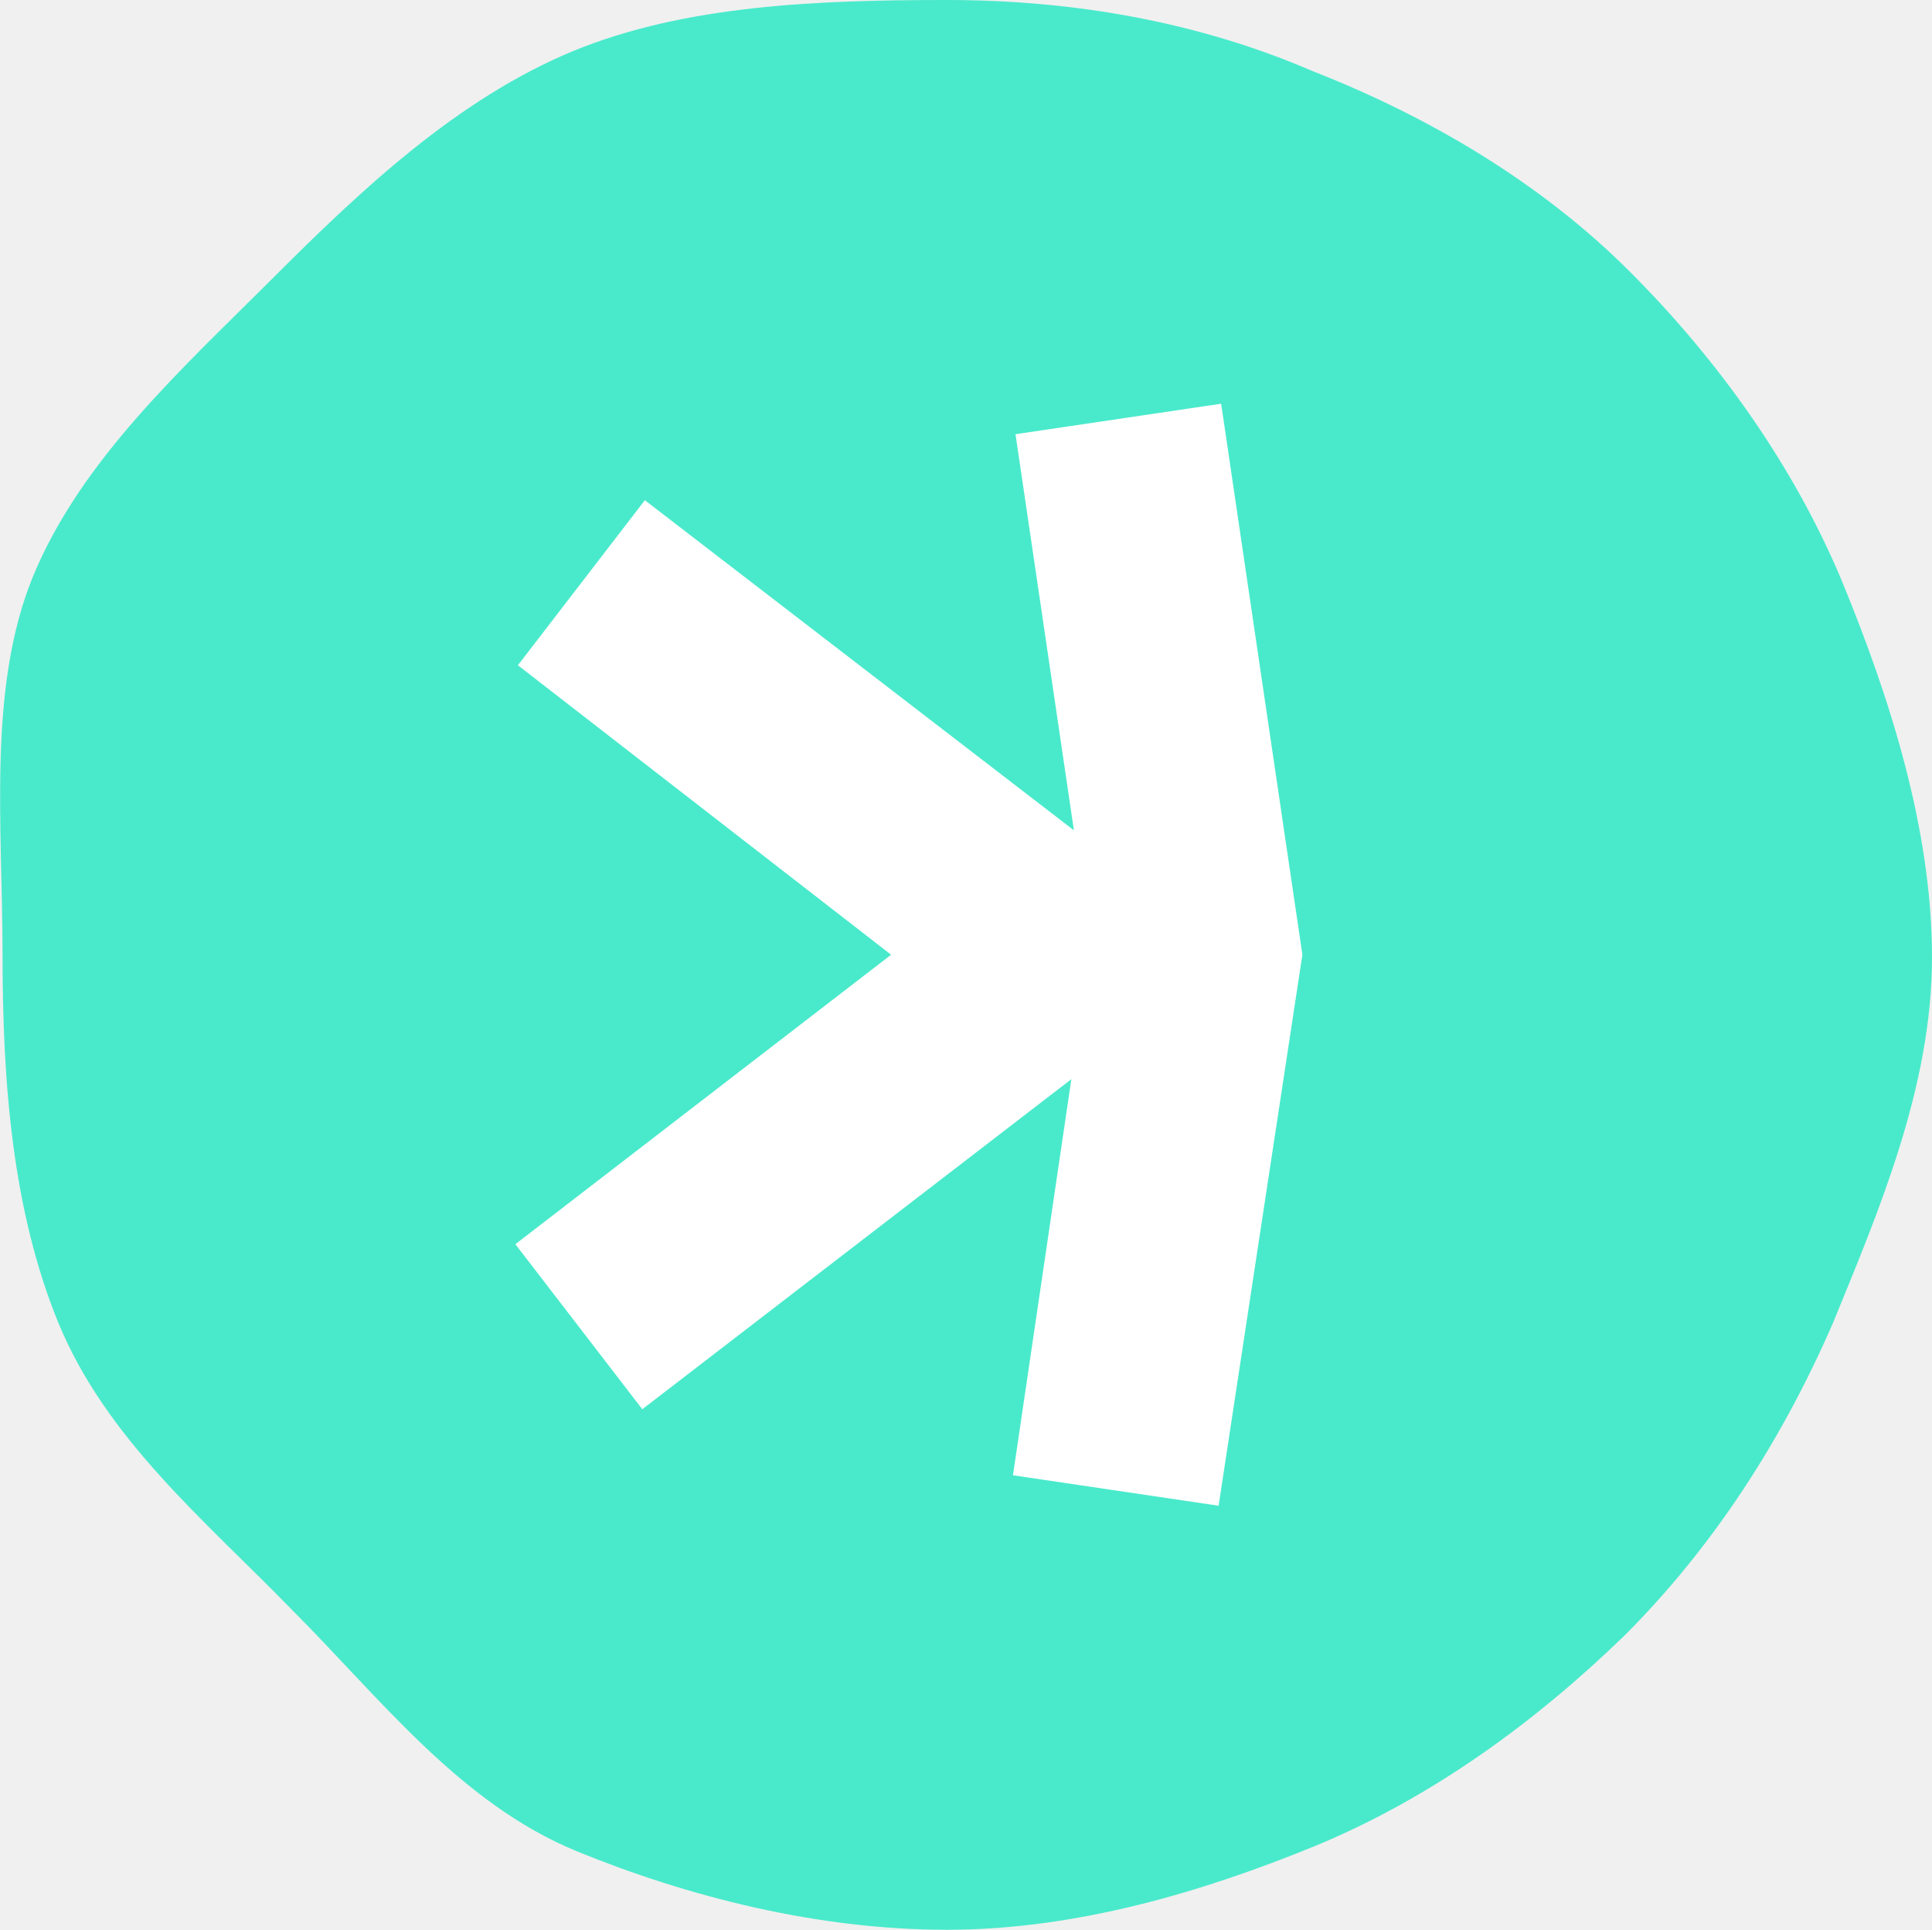
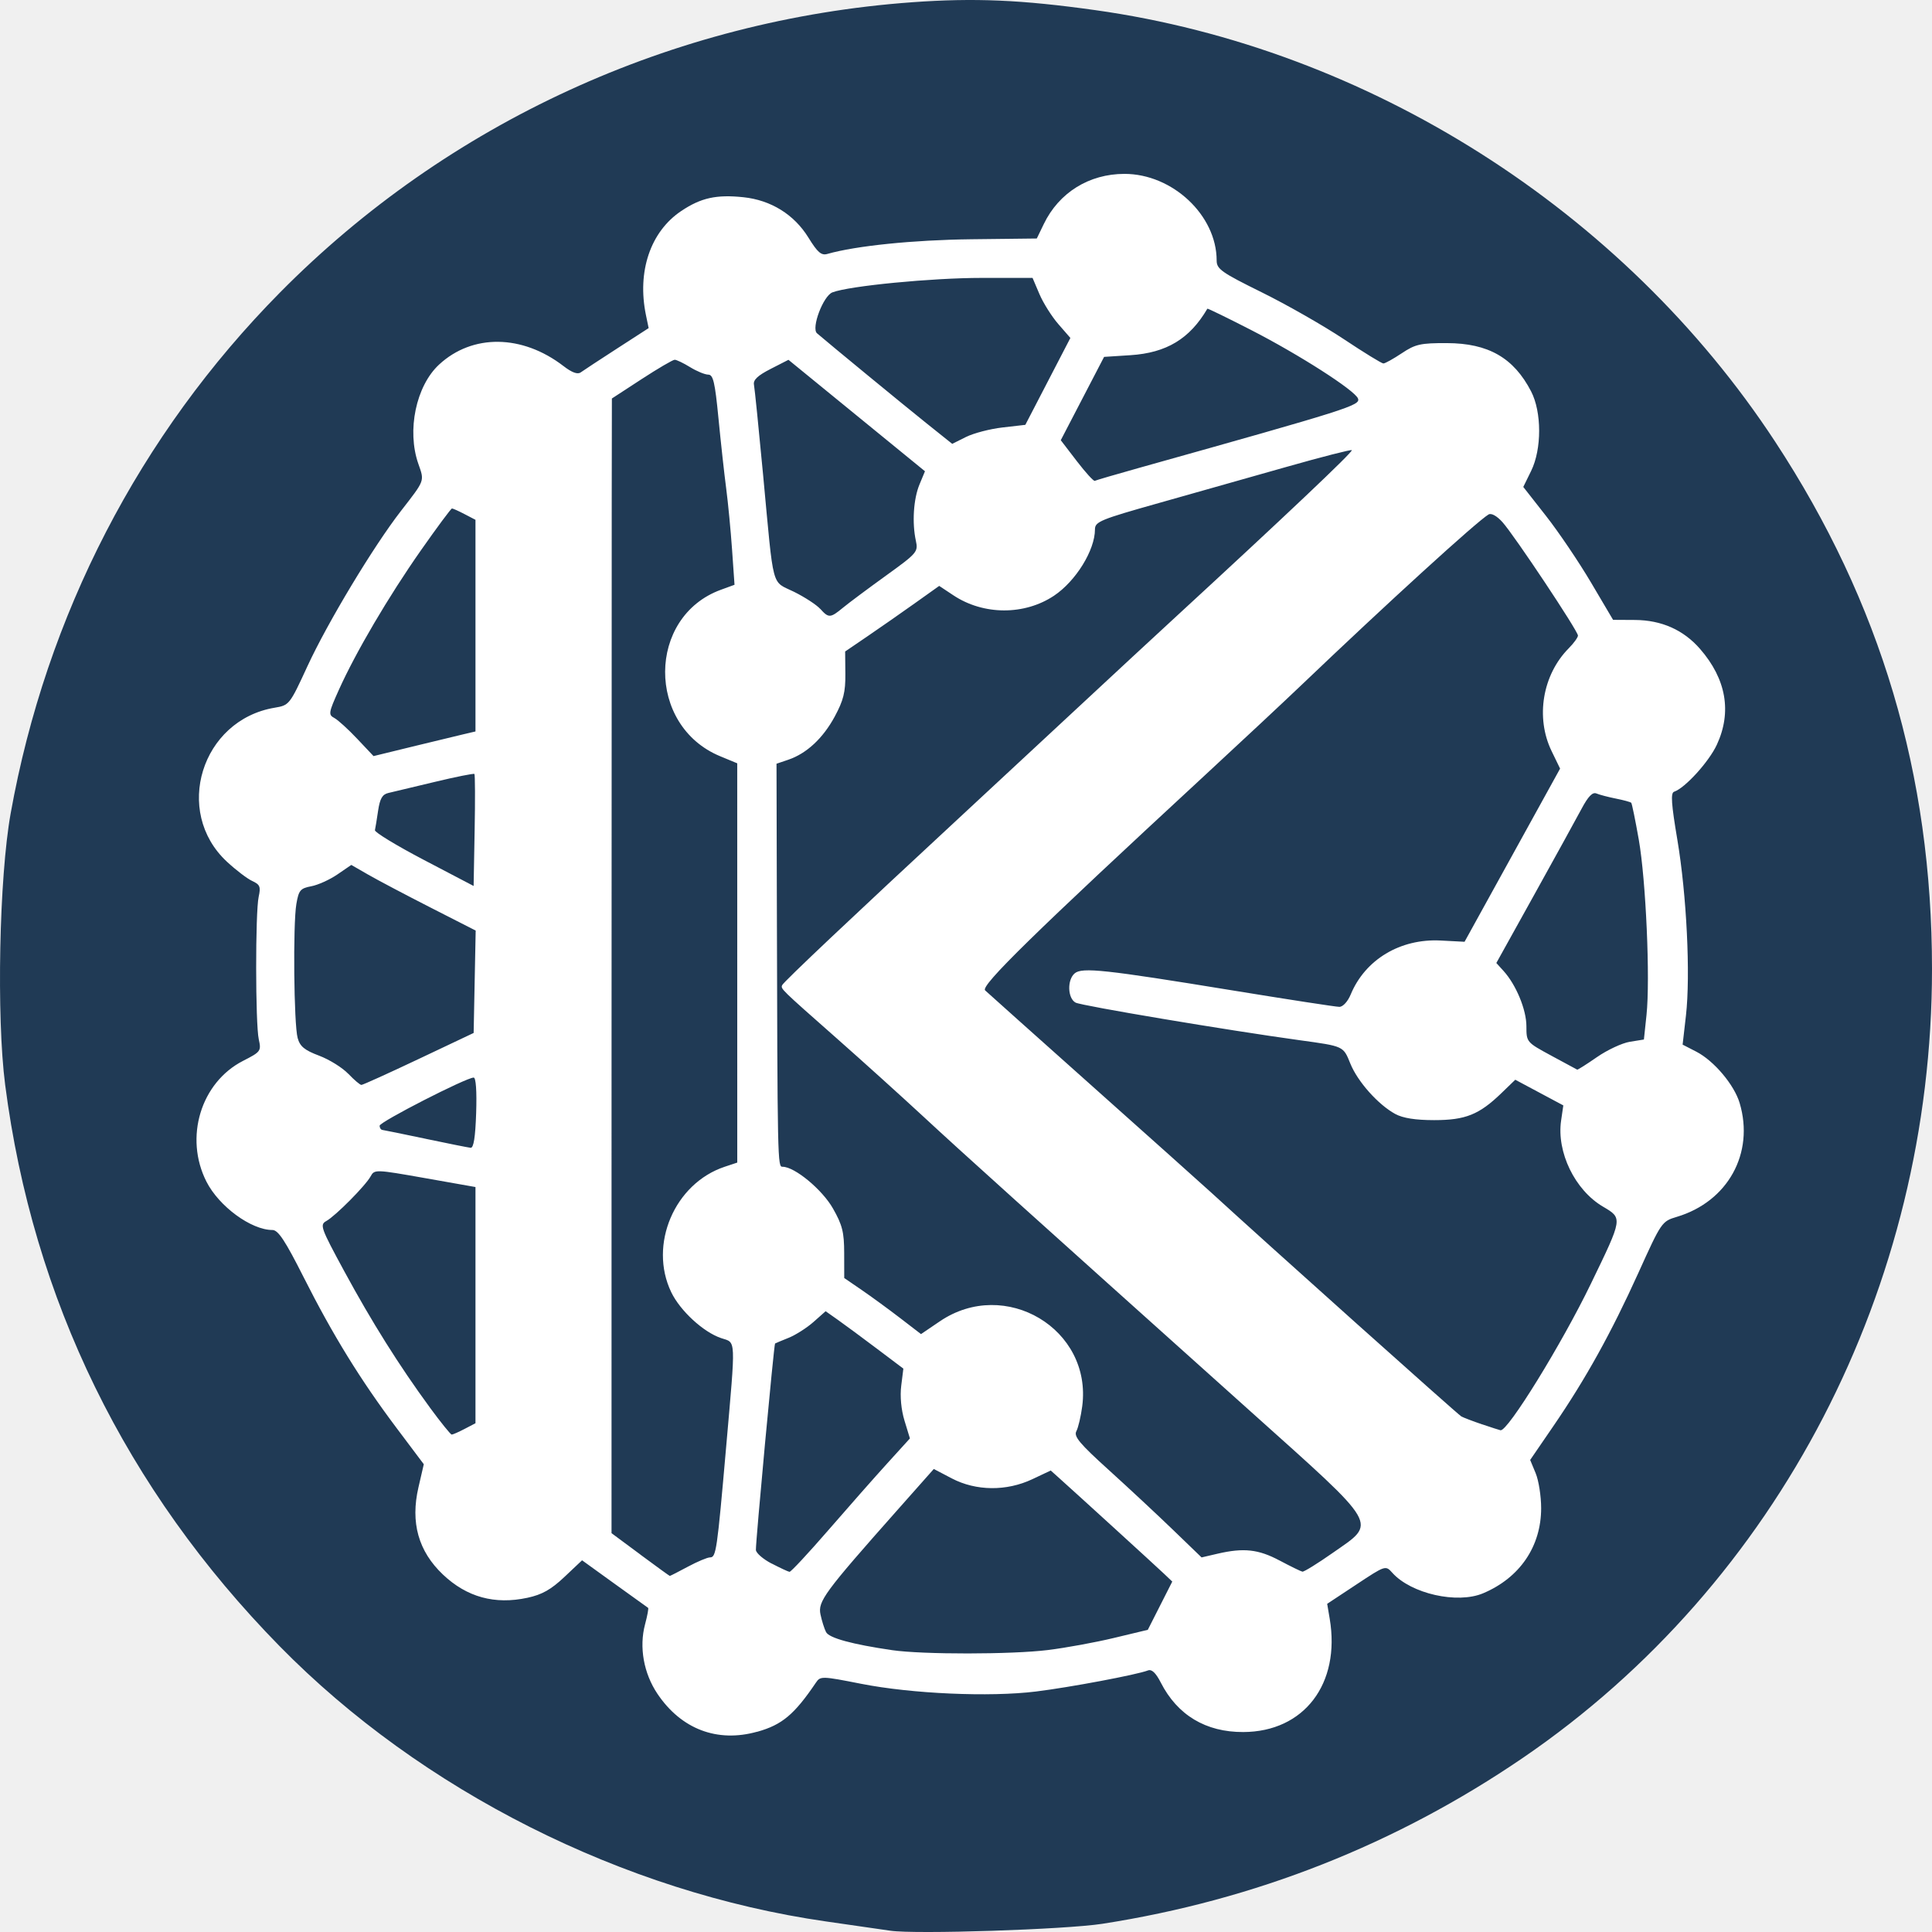
- <svg xmlns="http://www.w3.org/2000/svg" version="1.1" id="Layer_2_00000028318511063936597010000001605560203188971954_" x="0px" y="0px" viewBox="0 0 76.1 76" style="enable-background:new 0 0 76.1 76;" xml:space="preserve">
-   <style type="text/css">
- 	.st0{fill:#FFFFFF;}
- 	.st1{fill:#49EACB;}
- </style>
-   <circle class="st0" cx="35.8" cy="37.6" r="28.1" />
-   <g id="Layer_1-2">
-     <path class="st1" d="M72.6,23c-1.9-4.6-4.9-8.8-8.4-12.3c-3.5-3.5-7.9-6.1-12.5-7.9C47.3,0.9,42.4,0,37.3,0S27,0.2,22.6,2   c-4.6,1.9-8.4,5.5-11.9,9c-3.5,3.5-7.5,7.1-9.4,11.7c-1.8,4.4-1.2,9.8-1.2,14.9s0.4,10.1,2.2,14.5c1.9,4.6,5.8,7.8,9.2,11.3   c3.5,3.5,6.6,7.6,11.2,9.5c4.4,1.8,9.5,3.1,14.6,3.1s10.1-1.5,14.5-3.3c4.6-1.9,8.7-4.9,12.2-8.3c3.5-3.5,6.2-7.7,8.2-12.3   c1.8-4.4,3.9-9.3,3.9-14.4S74.4,27.4,72.6,23z M48,59.3l-8.1-1.2l2.3-15.6l-16.9,13l-5-6.5l14.8-11.4L20.4,26.2l5-6.5l16.9,13   l-2.3-15.6l8.1-1.2l3.2,21.7L48,59.3z" />
+ <svg xmlns="http://www.w3.org/2000/svg" version="1.1" id="svg1" width="76" height="76" viewBox="0 0 76 76">
+   <defs id="defs1" />
+   <g id="g1">
+     <circle style="display:inline;opacity:1;fill:#ffffff;fill-opacity:1;stroke:#000000;stroke-width:0;stroke-dasharray:none" id="path1" cx="38" cy="38" r="36" />
+     <path style="display:inline;fill:#203a55;stroke-width:0.109" d="M 35.023,75.949 C 34.784,75.914 33.647,75.75 32.496,75.585 24.525,74.442 16.573,70.437 11.002,64.759 4.948,58.588 1.294,51.114 0.203,42.673 -0.142,39.996 -0.032,34.514 0.419,32 1.816,24.205 5.493,17.092 11.013,11.508 17.613,4.831 26.456,0.77 35.88,0.089 38.328,-0.088 40.179,-0.009 43.087,0.399 53.824,1.904 63.856,8.27 69.827,17.37 73.987,23.709 76,30.475 76,38.118 c 0,12.51 -6.044,24.167 -16.084,31.025 -4.99,3.408 -10.548,5.602 -16.552,6.534 -1.459,0.226 -7.35,0.419 -8.34,0.272 z m -5.237,-7.825 c 0.979,-0.274 1.461,-0.678 2.312,-1.936 0.174,-0.258 0.236,-0.256 1.77,0.047 1.995,0.394 5.06,0.53 6.884,0.305 1.343,-0.166 3.967,-0.66 4.405,-0.829 0.149,-0.058 0.309,0.093 0.505,0.476 0.655,1.283 1.772,1.953 3.245,1.947 2.392,-0.008 3.832,-1.897 3.4,-4.459 l -0.099,-0.585 1.148,-0.759 c 1.147,-0.759 1.148,-0.759 1.416,-0.46 0.738,0.823 2.554,1.233 3.569,0.805 1.443,-0.608 2.284,-1.841 2.284,-3.35 0,-0.47 -0.097,-1.088 -0.216,-1.374 l -0.216,-0.521 0.918,-1.34 c 1.272,-1.858 2.273,-3.664 3.343,-6.029 0.899,-1.989 0.92,-2.019 1.504,-2.193 2.011,-0.599 3.063,-2.502 2.476,-4.477 -0.214,-0.72 -1.011,-1.664 -1.706,-2.022 l -0.538,-0.277 0.131,-1.145 c 0.182,-1.593 0.027,-4.751 -0.339,-6.919 -0.237,-1.406 -0.267,-1.838 -0.128,-1.884 0.432,-0.145 1.372,-1.18 1.683,-1.851 0.596,-1.288 0.369,-2.584 -0.661,-3.767 -0.652,-0.749 -1.516,-1.133 -2.561,-1.139 l -0.861,-0.005 -0.868,-1.469 c -0.477,-0.808 -1.272,-1.984 -1.766,-2.614 l -0.898,-1.145 0.309,-0.63 c 0.421,-0.858 0.42,-2.316 -0.002,-3.13 -0.684,-1.321 -1.683,-1.894 -3.313,-1.898 -1.037,-0.003 -1.239,0.042 -1.774,0.399 -0.332,0.221 -0.657,0.402 -0.723,0.402 -0.066,0 -0.769,-0.432 -1.562,-0.96 -0.794,-0.528 -2.243,-1.355 -3.22,-1.837 -1.588,-0.784 -1.777,-0.917 -1.777,-1.254 0,-1.776 -1.736,-3.407 -3.626,-3.407 -1.392,0 -2.577,0.737 -3.174,1.973 l -0.275,0.569 -2.591,0.03 c -2.266,0.027 -4.532,0.258 -5.646,0.577 C 32.308,10.057 32.163,9.933 31.802,9.348 31.243,8.44 30.326,7.871 29.242,7.758 c -1.062,-0.111 -1.667,0.023 -2.442,0.541 -1.212,0.81 -1.745,2.379 -1.39,4.096 l 0.106,0.512 -1.245,0.805 c -0.685,0.443 -1.327,0.864 -1.427,0.937 -0.122,0.089 -0.348,0.006 -0.678,-0.249 -1.625,-1.25 -3.582,-1.273 -4.894,-0.058 -0.907,0.84 -1.274,2.593 -0.816,3.902 0.244,0.696 0.269,0.628 -0.688,1.861 -1.077,1.388 -2.881,4.383 -3.672,6.098 -0.703,1.524 -0.716,1.54 -1.293,1.637 -2.881,0.483 -3.998,4.085 -1.878,6.056 0.353,0.328 0.802,0.671 0.997,0.76 0.305,0.14 0.34,0.227 0.254,0.619 -0.134,0.601 -0.131,5.005 0.004,5.612 0.101,0.457 0.078,0.489 -0.618,0.844 -1.664,0.851 -2.321,3.018 -1.441,4.752 0.495,0.975 1.76,1.902 2.596,1.902 0.225,0 0.5,0.416 1.231,1.865 1.148,2.274 2.237,4.041 3.652,5.924 l 1.071,1.425 -0.21,0.909 c -0.32,1.385 -0.004,2.513 0.962,3.43 0.938,0.89 2.039,1.193 3.328,0.914 0.574,-0.124 0.928,-0.324 1.452,-0.819 l 0.694,-0.655 1.276,0.921 c 0.702,0.507 1.297,0.934 1.322,0.95 0.025,0.016 -0.029,0.307 -0.12,0.648 -0.239,0.896 -0.055,1.926 0.487,2.733 0.936,1.392 2.355,1.931 3.924,1.491 z m 5.309,-3.211 c -1.571,-0.229 -2.479,-0.477 -2.6,-0.71 -0.067,-0.129 -0.166,-0.442 -0.219,-0.694 -0.109,-0.513 0.151,-0.866 3.022,-4.104 l 1.435,-1.619 0.711,0.372 c 0.952,0.498 2.15,0.509 3.165,0.03 l 0.724,-0.342 0.326,0.292 c 0.664,0.594 3.818,3.471 4.131,3.769 l 0.324,0.308 -0.481,0.949 -0.481,0.949 -1.33,0.319 c -0.731,0.176 -1.901,0.39 -2.599,0.476 -1.435,0.177 -4.926,0.18 -6.129,0.005 z m -9.907,-3.763 -1.132,-0.839 8.72e-4,-18.434 c 5.41e-4,-10.139 0.004,-20.182 0.007,-22.318 l 0.006,-3.883 1.169,-0.762 c 0.643,-0.419 1.229,-0.762 1.302,-0.762 0.073,0 0.347,0.131 0.608,0.292 0.261,0.161 0.581,0.292 0.711,0.293 0.196,4.41e-4 0.265,0.297 0.403,1.72 0.092,0.945 0.228,2.185 0.303,2.753 0.075,0.569 0.179,1.655 0.232,2.414 l 0.096,1.38 -0.536,0.196 c -2.908,1.061 -2.93,5.344 -0.034,6.546 l 0.677,0.281 5.44e-4,7.853 5.46e-4,7.853 -0.496,0.165 c -1.972,0.657 -2.998,3.064 -2.102,4.932 0.352,0.734 1.269,1.577 1.967,1.809 0.589,0.196 0.576,-0.093 0.192,4.302 -0.357,4.078 -0.392,4.323 -0.633,4.323 -0.104,0 -0.496,0.165 -0.871,0.366 -0.375,0.201 -0.695,0.365 -0.711,0.363 -0.016,-0.002 -0.538,-0.38 -1.16,-0.841 z m 5.163,0.356 c -0.335,-0.175 -0.613,-0.416 -0.616,-0.537 -0.009,-0.328 0.711,-8.091 0.754,-8.119 0.02,-0.013 0.262,-0.115 0.537,-0.225 0.275,-0.111 0.714,-0.391 0.976,-0.623 l 0.476,-0.422 0.475,0.335 c 0.261,0.184 0.949,0.692 1.529,1.129 l 1.054,0.794 -0.084,0.675 c -0.052,0.416 -0.002,0.943 0.129,1.373 l 0.213,0.698 -0.894,0.984 c -0.491,0.541 -1.536,1.725 -2.32,2.63 -0.785,0.905 -1.47,1.641 -1.523,1.634 -0.053,-0.006 -0.37,-0.155 -0.706,-0.329 z m 19.984,-0.119 C 49.502,60.943 48.922,60.88 47.89,61.12 l -0.623,0.145 -1.118,-1.079 C 45.535,59.593 44.396,58.532 43.62,57.829 42.465,56.784 42.232,56.505 42.342,56.298 42.416,56.158 42.519,55.719 42.572,55.321 42.971,52.281 39.54,50.233 36.97,51.978 l -0.74,0.502 -0.821,-0.631 C 34.957,51.502 34.278,51.006 33.899,50.746 l -0.689,-0.472 -0.002,-0.981 c -0.001,-0.823 -0.072,-1.105 -0.443,-1.757 -0.422,-0.742 -1.504,-1.638 -1.978,-1.638 -0.201,0 -0.202,-0.056 -0.229,-10.89 l -0.012,-4.965 0.463,-0.157 c 0.722,-0.245 1.367,-0.845 1.829,-1.702 0.341,-0.632 0.423,-0.96 0.416,-1.671 l -0.008,-0.885 0.888,-0.605 c 0.488,-0.333 1.321,-0.913 1.85,-1.29 l 0.962,-0.685 0.561,0.372 c 1.182,0.784 2.793,0.789 3.955,0.014 0.859,-0.574 1.611,-1.791 1.611,-2.609 0,-0.302 0.211,-0.389 2.502,-1.034 1.376,-0.388 3.637,-1.028 5.024,-1.422 1.387,-0.394 2.547,-0.691 2.577,-0.66 0.058,0.059 -2.623,2.597 -6.982,6.61 -0.874,0.805 -2.407,2.225 -3.407,3.157 -1,0.932 -3.123,2.904 -4.718,4.383 -4.572,4.238 -7.248,6.766 -7.301,6.895 -0.059,0.147 -0.067,0.139 2.151,2.096 0.997,0.88 2.531,2.265 3.409,3.078 1.543,1.43 3.732,3.402 12.873,11.6 5.132,4.603 4.975,4.332 3.229,5.556 -0.597,0.419 -1.136,0.752 -1.197,0.741 -0.061,-0.011 -0.465,-0.209 -0.898,-0.439 z M 16.907,55.364 c -1.2,-1.637 -2.281,-3.358 -3.365,-5.358 -0.93,-1.716 -0.969,-1.827 -0.704,-1.975 0.363,-0.202 1.541,-1.39 1.741,-1.756 0.152,-0.277 0.189,-0.276 2.14,0.069 l 1.985,0.351 v 4.646 4.646 l -0.428,0.223 c -0.235,0.123 -0.463,0.223 -0.507,0.223 -0.043,0 -0.431,-0.481 -0.863,-1.069 z m 41.396,0.667 c -0.359,-0.122 -0.727,-0.262 -0.818,-0.312 -0.134,-0.074 -7.631,-6.783 -9.843,-8.81 -0.319,-0.292 -2.408,-2.161 -4.642,-4.153 -2.234,-1.992 -4.145,-3.701 -4.248,-3.797 -0.19,-0.18 1.915,-2.239 8.68,-8.494 1.392,-1.287 3.085,-2.869 3.763,-3.517 3.363,-3.211 6.908,-6.443 7.361,-6.71 0.109,-0.064 0.327,0.056 0.549,0.304 0.467,0.521 2.968,4.279 2.968,4.459 0,0.074 -0.164,0.3 -0.363,0.501 -1.033,1.042 -1.314,2.723 -0.675,4.042 l 0.335,0.691 -1.879,3.406 -1.879,3.406 -0.941,-0.049 c -1.586,-0.082 -2.968,0.747 -3.538,2.123 -0.115,0.278 -0.306,0.486 -0.446,0.486 -0.135,0 -2.043,-0.294 -4.241,-0.653 -4.976,-0.813 -5.878,-0.91 -6.169,-0.666 -0.303,0.254 -0.282,0.983 0.034,1.152 0.231,0.124 5.979,1.089 8.812,1.479 1.745,0.24 1.716,0.227 1.996,0.92 0.287,0.709 1.092,1.613 1.765,1.981 0.303,0.165 0.794,0.243 1.533,0.243 1.232,0 1.77,-0.216 2.647,-1.064 l 0.543,-0.525 0.945,0.505 0.945,0.505 -0.087,0.596 c -0.181,1.243 0.542,2.733 1.642,3.383 0.785,0.464 0.79,0.432 -0.472,3.039 -1.145,2.367 -3.27,5.813 -3.553,5.761 -0.04,-0.007 -0.366,-0.113 -0.725,-0.234 z M 16.746,44.797 c -0.878,-0.185 -1.645,-0.341 -1.704,-0.348 -0.06,-0.007 -0.109,-0.082 -0.109,-0.166 0,-0.149 3.405,-1.892 3.699,-1.894 0.09,-6.6e-4 0.127,0.528 0.099,1.389 -0.032,0.958 -0.099,1.385 -0.218,1.373 -0.094,-0.01 -0.889,-0.168 -1.767,-0.353 z m -3.046,-2.556 c -0.229,-0.241 -0.745,-0.562 -1.146,-0.713 -0.575,-0.216 -0.753,-0.363 -0.845,-0.695 -0.15,-0.539 -0.187,-4.473 -0.051,-5.271 0.093,-0.543 0.156,-0.617 0.587,-0.699 0.266,-0.05 0.728,-0.259 1.028,-0.465 l 0.546,-0.374 0.666,0.383 c 0.366,0.211 1.467,0.792 2.446,1.291 l 1.781,0.908 -0.04,2.014 -0.04,2.014 -2.158,1.022 c -1.187,0.562 -2.203,1.022 -2.257,1.022 -0.055,0 -0.287,-0.197 -0.516,-0.439 z m 47.324,-0.714 c -0.974,-0.527 -0.979,-0.532 -0.979,-1.157 -4.37e-4,-0.652 -0.405,-1.629 -0.898,-2.174 l -0.285,-0.314 1.491,-2.685 c 0.82,-1.477 1.657,-2.998 1.861,-3.38 0.262,-0.492 0.433,-0.668 0.587,-0.603 0.12,0.05 0.465,0.141 0.767,0.201 0.302,0.06 0.573,0.134 0.601,0.165 0.028,0.03 0.161,0.681 0.296,1.445 0.282,1.604 0.454,5.5 0.304,6.906 l -0.102,0.961 -0.553,0.089 c -0.304,0.049 -0.885,0.32 -1.292,0.602 -0.407,0.282 -0.758,0.505 -0.779,0.494 -0.022,-0.011 -0.48,-0.257 -1.018,-0.549 z M 16.674,33.827 c -1.077,-0.564 -1.943,-1.091 -1.925,-1.17 0.018,-0.08 0.075,-0.425 0.125,-0.768 0.071,-0.475 0.166,-0.64 0.402,-0.695 0.17,-0.039 0.991,-0.235 1.823,-0.435 0.832,-0.2 1.536,-0.341 1.563,-0.313 0.027,0.027 0.032,1.03 0.009,2.228 l -0.04,2.178 z m -2.622,-4.764 c -0.353,-0.375 -0.758,-0.743 -0.9,-0.819 -0.24,-0.128 -0.228,-0.204 0.177,-1.105 0.667,-1.483 1.954,-3.672 3.229,-5.491 0.635,-0.905 1.184,-1.646 1.222,-1.646 0.038,0 0.261,0.1 0.496,0.223 l 0.428,0.223 v 4.163 4.163 l -0.326,0.075 c -0.18,0.041 -1.082,0.259 -2.005,0.484 l -1.679,0.41 z m 18.214,-5.11 c -0.145,-0.161 -0.61,-0.464 -1.034,-0.674 -0.902,-0.445 -0.782,0.009 -1.213,-4.593 -0.17,-1.811 -0.332,-3.409 -0.36,-3.552 -0.037,-0.187 0.147,-0.361 0.653,-0.62 l 0.704,-0.36 2.685,2.192 2.685,2.192 -0.216,0.521 c -0.236,0.569 -0.296,1.507 -0.142,2.214 0.095,0.435 0.05,0.487 -1.179,1.373 -0.703,0.507 -1.462,1.073 -1.687,1.259 -0.5,0.412 -0.564,0.415 -0.896,0.045 z m 10.092,-5.815 -0.63,-0.821 0.852,-1.639 0.852,-1.639 1.038,-0.067 c 1.418,-0.092 2.332,-0.644 3.025,-1.829 0.011,-0.018 0.782,0.358 1.713,0.835 1.898,0.973 4.089,2.377 4.212,2.699 0.103,0.27 -0.337,0.409 -8.607,2.727 -0.917,0.257 -1.704,0.487 -1.747,0.511 -0.043,0.024 -0.362,-0.326 -0.709,-0.778 z M 36.44,16.646 C 35.605,15.979 32.62,13.525 32.139,13.111 c -0.235,-0.202 0.243,-1.47 0.606,-1.61 0.662,-0.254 3.908,-0.569 5.869,-0.569 h 2.004 l 0.271,0.637 c 0.149,0.35 0.484,0.882 0.744,1.181 l 0.473,0.544 -0.886,1.709 -0.886,1.709 -0.895,0.103 c -0.492,0.056 -1.139,0.225 -1.438,0.374 l -0.543,0.271 z" id="path3" />
  </g>
</svg>
